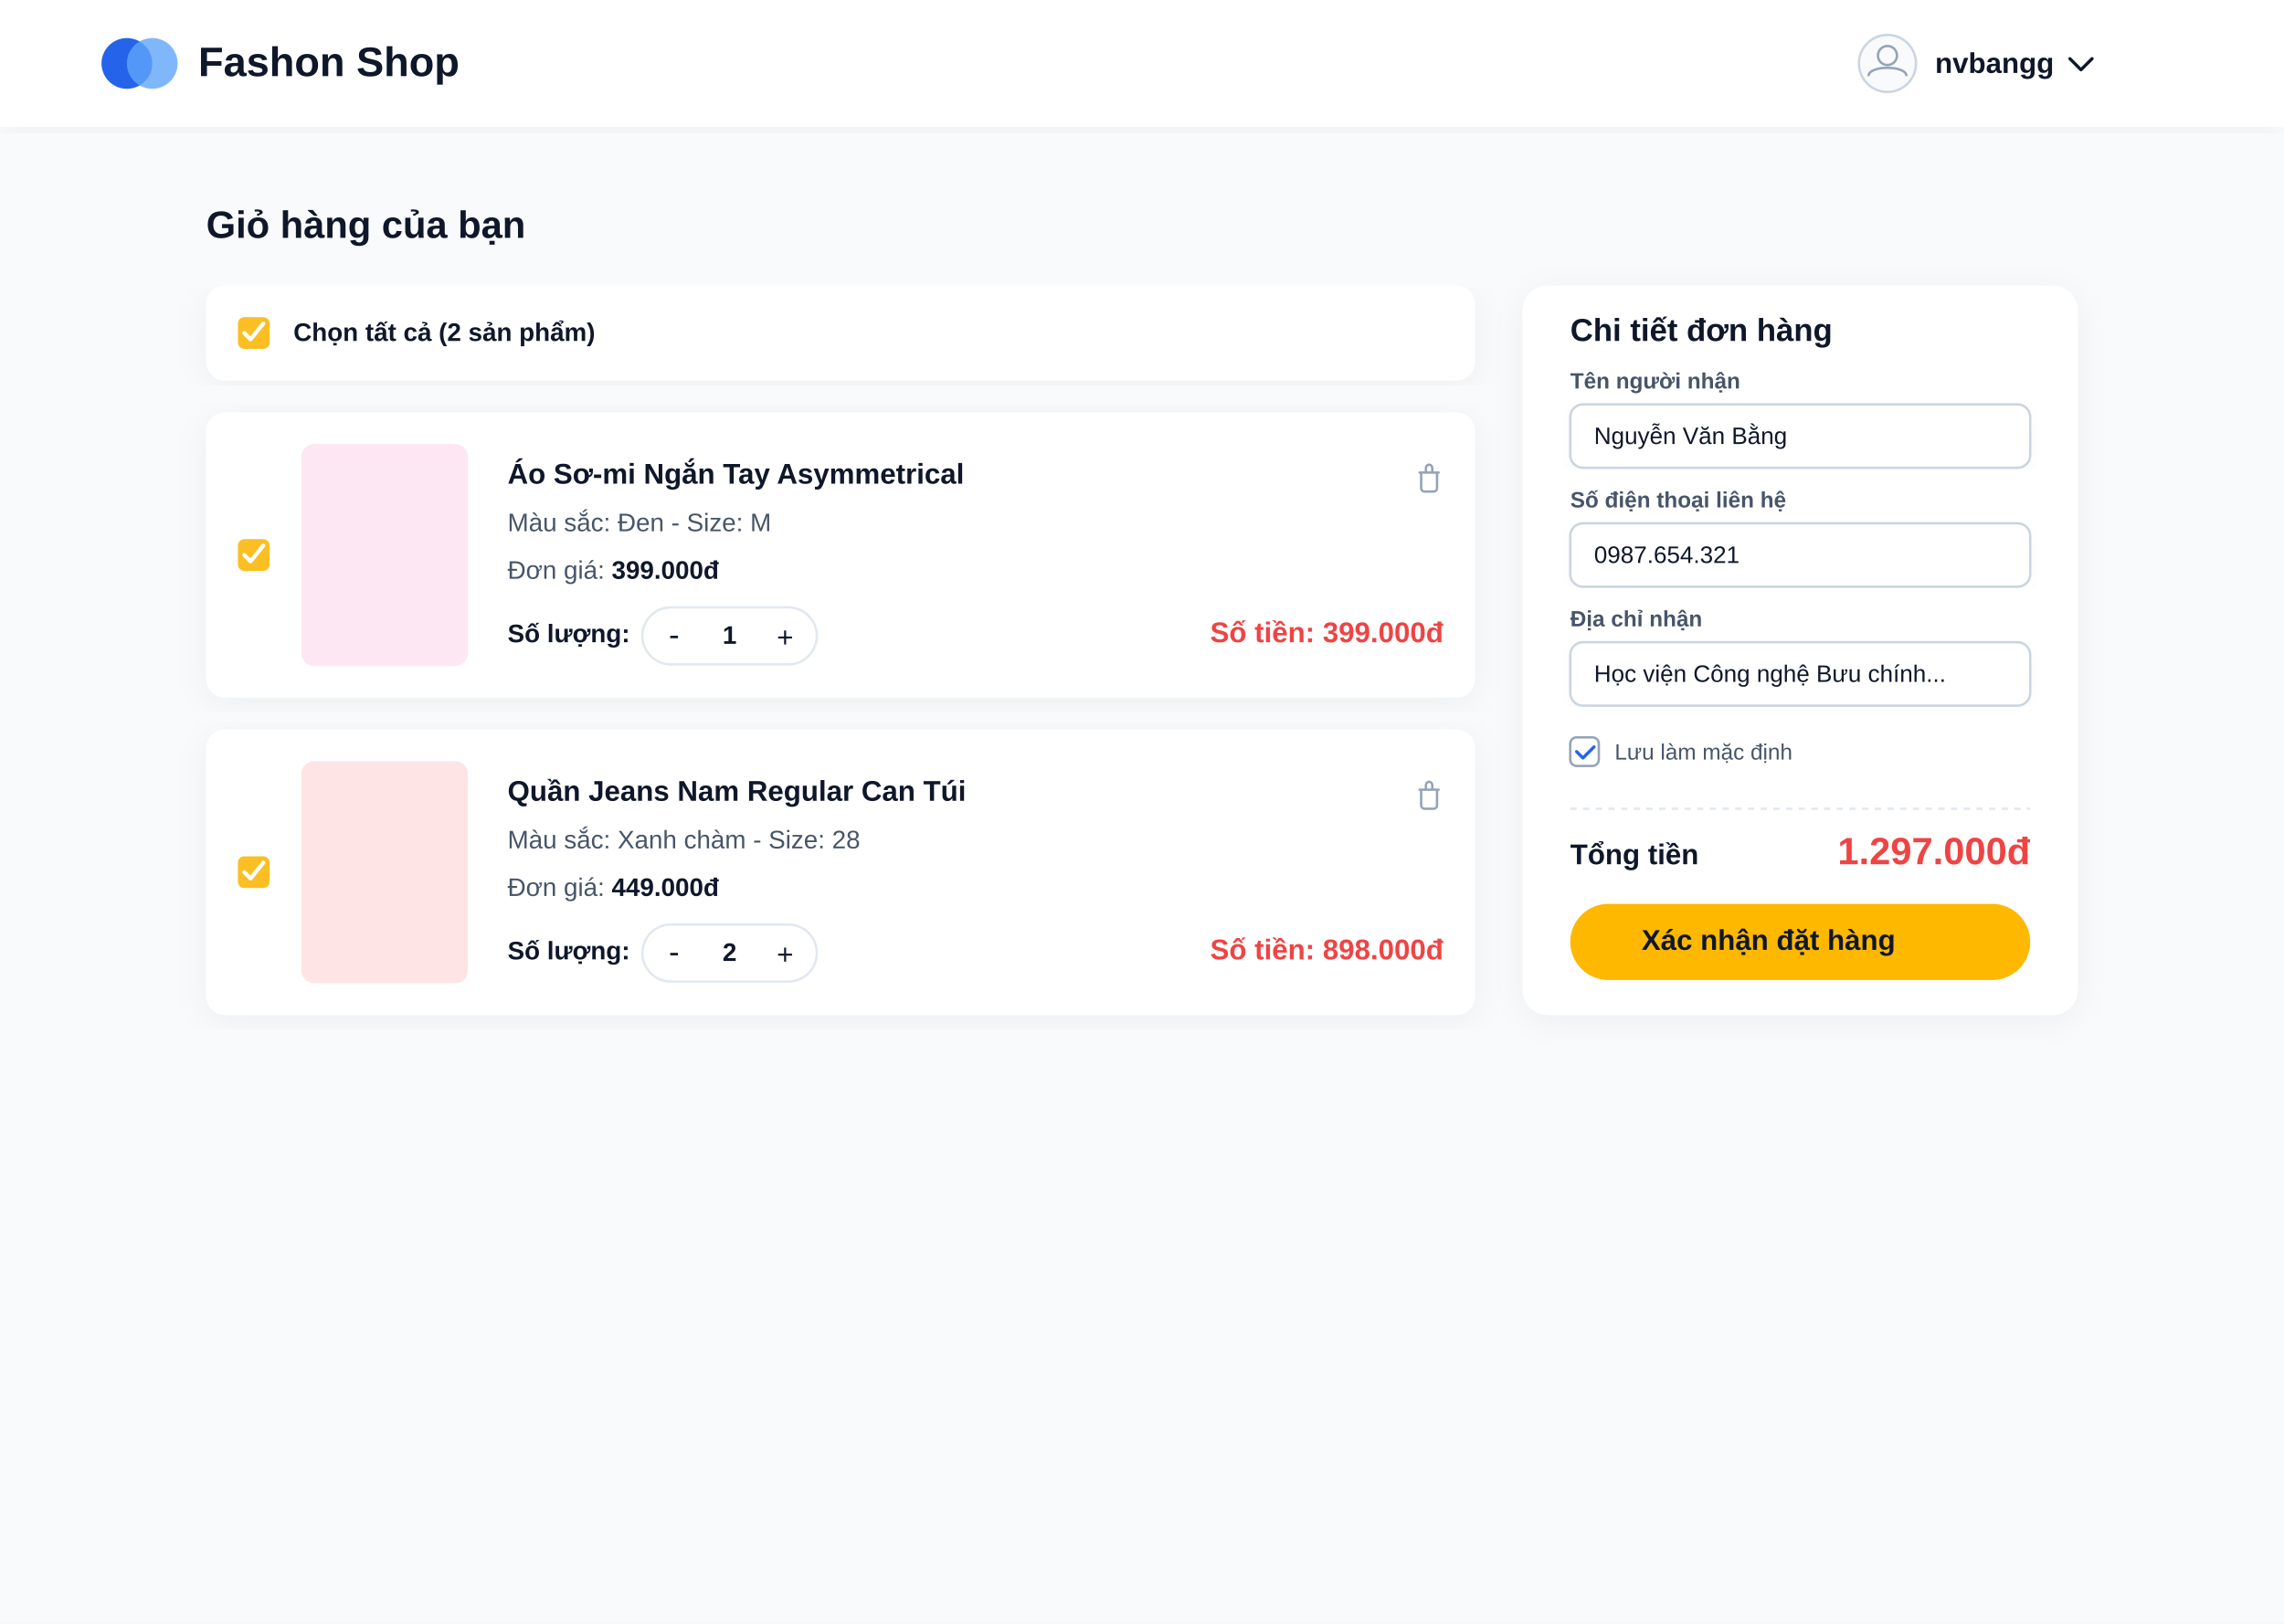
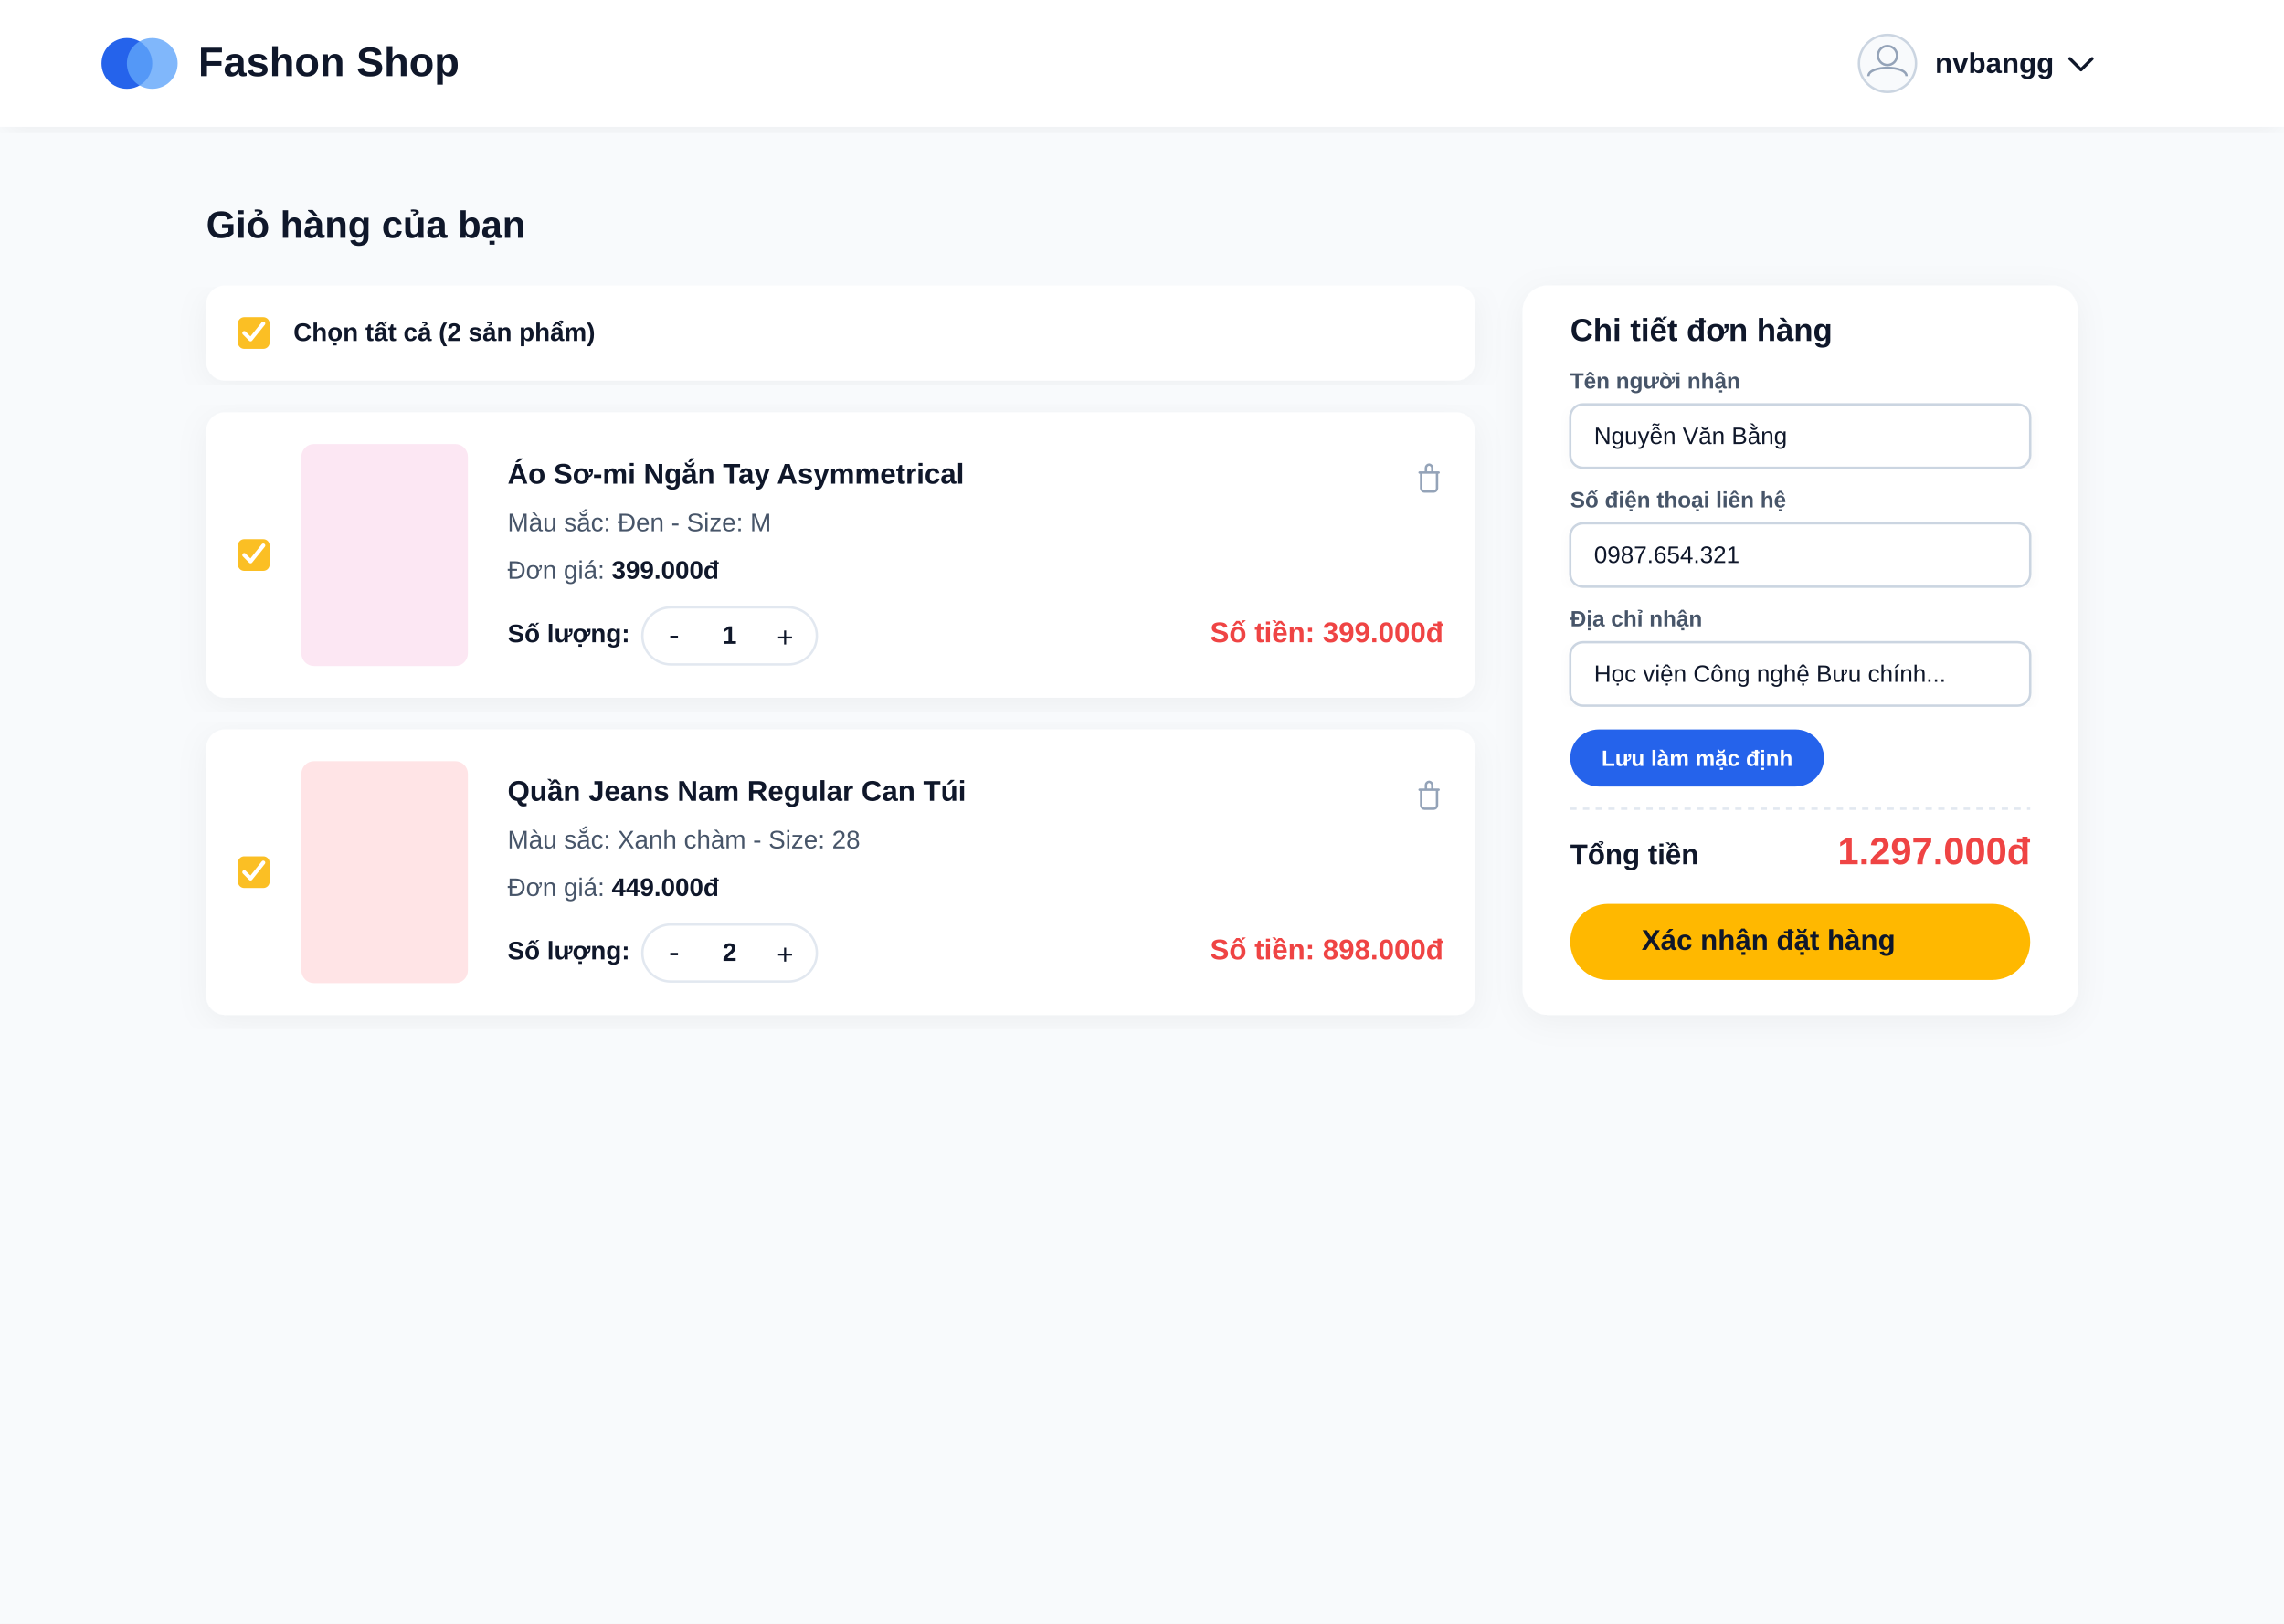
<svg xmlns="http://www.w3.org/2000/svg" viewBox="0 0 1440 1024" width="1440" height="1024">
  <defs>
    <filter id="shadow" x="-5%" y="-5%" width="110%" height="110%">
      <feDropShadow dx="0" dy="4" stdDeviation="10" flood-color="#0F172A" flood-opacity="0.05" />
    </filter>
    <filter id="softShadow" x="-2%" y="-2%" width="104%" height="104%">
      <feDropShadow dx="0" dy="2" stdDeviation="4" flood-color="#0F172A" flood-opacity="0.03" />
    </filter>
  </defs>
  <rect width="1440" height="1024" fill="#F8FAFC" />
  <g id="Header">
    <rect width="1440" height="80" fill="#FFFFFF" filter="url(#shadow)" />
    <g id="Logo_Header" style="cursor: pointer;">
      <circle cx="80" cy="40" r="16" fill="#2563EB" />
      <circle cx="96" cy="40" r="16" fill="#60A5FA" opacity="0.8" />
      <text x="125" y="48" font-family="Arial, sans-serif" font-size="26" font-weight="bold" fill="#0F172A">Fashon Shop</text>
    </g>
    <g id="User_Profile" style="cursor: pointer;">
      <circle cx="1190" cy="40" r="18" fill="#F8FAFC" stroke="#CBD5E1" stroke-width="1.5" />
      <circle cx="1190" cy="35" r="6" stroke="#94A3B8" stroke-width="1.5" fill="none" />
      <path d="M1178 48 C1178 41 1202 41 1202 48" stroke="#94A3B8" stroke-width="1.5" fill="none" />
      <text x="1220" y="46" font-family="Arial, sans-serif" font-size="18" font-weight="600" fill="#0F172A">nvbangg</text>
      <path d="M1305 37 L1312 44 L1319 37" stroke="#0F172A" stroke-width="2" fill="none" stroke-linecap="round" stroke-linejoin="round" />
    </g>
  </g>
  <text x="130" y="150" font-family="Arial, sans-serif" font-size="24" font-weight="bold" fill="#0F172A">Giỏ hàng của bạn</text>
  <g id="Left_Cart_Items">
    <rect x="130" y="180" width="800" height="60" rx="12" fill="#FFFFFF" filter="url(#shadow)" />
    <g id="Select_All" style="cursor: pointer;">
      <rect x="150" y="200" width="20" height="20" rx="4" fill="#FBBF24" />
      <path d="M154 210 L158 214 L166 204" stroke="#FFFFFF" stroke-width="2.5" fill="none" stroke-linecap="round" stroke-linejoin="round" />
      <text x="185" y="215" font-family="Arial, sans-serif" font-size="16" font-weight="bold" fill="#0F172A">Chọn tất cả (2 sản phẩm)</text>
    </g>
    <g id="Item_1" transform="translate(0, 260)">
      <rect x="130" y="0" width="800" height="180" rx="12" fill="#FFFFFF" filter="url(#shadow)" />
      <rect x="150" y="80" width="20" height="20" rx="4" fill="#FBBF24" style="cursor: pointer;" />
      <path d="M154 90 L158 94 L166 84" stroke="#FFFFFF" stroke-width="2.5" fill="none" stroke-linecap="round" stroke-linejoin="round" />
      <rect x="190" y="20" width="105" height="140" rx="8" fill="#FCE7F3" />
      <text x="320" y="45" font-family="Arial, sans-serif" font-size="18" font-weight="bold" fill="#0F172A">Áo Sơ-mi Ngắn Tay Asymmetrical</text>
      <g id="Delete_Icon_1" style="cursor: pointer;">
        <path d="M895 38 L907 38 M899 38 V35 C899 34 900 33 901 33 L901 33 C902 33 903 34 903 35 V38 M896 38 V48 C896 49 897 50 898 50 L904 50 C905 50 906 49 906 48 V38" stroke="#94A3B8" stroke-width="1.5" fill="none" stroke-linecap="round" stroke-linejoin="round" />
      </g>
      <text x="320" y="75" font-family="Arial, sans-serif" font-size="16" fill="#475569">Màu sắc: Đen - Size: M</text>
      <text x="320" y="105" font-family="Arial, sans-serif" font-size="16" fill="#475569">Đơn giá: <tspan font-weight="bold" fill="#0F172A">399.000đ</tspan>
      </text>
      <text x="320" y="145" font-family="Arial, sans-serif" font-size="16" font-weight="bold" fill="#0F172A">Số lượng:</text>
      <rect x="405" y="123" width="110" height="36" rx="18" fill="#FFFFFF" stroke="#E2E8F0" stroke-width="1.5" />
      <text x="425" y="147" font-family="Arial, sans-serif" font-size="20" fill="#0F172A" text-anchor="middle" style="cursor: pointer;">-</text>
      <text x="460" y="146" font-family="Arial, sans-serif" font-size="16" font-weight="bold" fill="#0F172A" text-anchor="middle">1</text>
      <text x="495" y="148" font-family="Arial, sans-serif" font-size="18" fill="#0F172A" text-anchor="middle" style="cursor: pointer;">+</text>
      <text x="910" y="145" font-family="Arial, sans-serif" font-size="18" font-weight="bold" fill="#EF4444" text-anchor="end">Số tiền: 399.000đ</text>
    </g>
    <g id="Item_2" transform="translate(0, 460)">
      <rect x="130" y="0" width="800" height="180" rx="12" fill="#FFFFFF" filter="url(#shadow)" />
      <rect x="150" y="80" width="20" height="20" rx="4" fill="#FBBF24" style="cursor: pointer;" />
      <path d="M154 90 L158 94 L166 84" stroke="#FFFFFF" stroke-width="2.5" fill="none" stroke-linecap="round" stroke-linejoin="round" />
      <rect x="190" y="20" width="105" height="140" rx="8" fill="#FFE4E6" />
      <text x="320" y="45" font-family="Arial, sans-serif" font-size="18" font-weight="bold" fill="#0F172A">Quần Jeans Nam Regular Can Túi</text>
      <g id="Delete_Icon_2" style="cursor: pointer;">
        <path d="M895 38 L907 38 M899 38 V35 C899 34 900 33 901 33 L901 33 C902 33 903 34 903 35 V38 M896 38 V48 C896 49 897 50 898 50 L904 50 C905 50 906 49 906 48 V38" stroke="#94A3B8" stroke-width="1.5" fill="none" stroke-linecap="round" stroke-linejoin="round" />
      </g>
      <text x="320" y="75" font-family="Arial, sans-serif" font-size="16" fill="#475569">Màu sắc: Xanh chàm - Size: 28</text>
      <text x="320" y="105" font-family="Arial, sans-serif" font-size="16" fill="#475569">Đơn giá: <tspan font-weight="bold" fill="#0F172A">449.000đ</tspan>
      </text>
      <text x="320" y="145" font-family="Arial, sans-serif" font-size="16" font-weight="bold" fill="#0F172A">Số lượng:</text>
      <rect x="405" y="123" width="110" height="36" rx="18" fill="#FFFFFF" stroke="#E2E8F0" stroke-width="1.5" />
      <text x="425" y="147" font-family="Arial, sans-serif" font-size="20" fill="#0F172A" text-anchor="middle" style="cursor: pointer;">-</text>
      <text x="460" y="146" font-family="Arial, sans-serif" font-size="16" font-weight="bold" fill="#0F172A" text-anchor="middle">2</text>
      <text x="495" y="148" font-family="Arial, sans-serif" font-size="18" fill="#0F172A" text-anchor="middle" style="cursor: pointer;">+</text>
      <text x="910" y="145" font-family="Arial, sans-serif" font-size="18" font-weight="bold" fill="#EF4444" text-anchor="end">Số tiền: 898.000đ</text>
    </g>
  </g>
  <g id="Right_Order_Summary">
    <rect x="960" y="180" width="350" height="460" rx="16" fill="#FFFFFF" filter="url(#shadow)" />
    <text x="990" y="215" font-family="Arial, sans-serif" font-size="20" font-weight="bold" fill="#0F172A">Chi tiết đơn hàng</text>
    <text x="990" y="245" font-family="Arial, sans-serif" font-size="14" font-weight="bold" fill="#475569">Tên người nhận</text>
    <rect x="990" y="255" width="290" height="40" rx="8" fill="#FFFFFF" stroke="#CBD5E1" stroke-width="1.5" filter="url(#softShadow)" />
    <text x="1005" y="280" font-family="Arial, sans-serif" font-size="15" fill="#0F172A">Nguyễn Văn Bằng</text>
    <text x="990" y="320" font-family="Arial, sans-serif" font-size="14" font-weight="bold" fill="#475569">Số điện thoại liên hệ</text>
    <rect x="990" y="330" width="290" height="40" rx="8" fill="#FFFFFF" stroke="#CBD5E1" stroke-width="1.5" filter="url(#softShadow)" />
    <text x="1005" y="355" font-family="Arial, sans-serif" font-size="15" fill="#0F172A">0987.654.321</text>
    <text x="990" y="395" font-family="Arial, sans-serif" font-size="14" font-weight="bold" fill="#475569">Địa chỉ nhận</text>
    <rect x="990" y="405" width="290" height="40" rx="8" fill="#FFFFFF" stroke="#CBD5E1" stroke-width="1.5" filter="url(#softShadow)" />
    <text x="1005" y="430" font-family="Arial, sans-serif" font-size="15" fill="#0F172A">Học viện Công nghệ Bưu chính...</text>
-     <g id="Save_Default_Checkbox" style="cursor: pointer;" transform="translate(0, 465)">
-       <rect x="990" y="0" width="18" height="18" rx="4" fill="none" stroke="#94A3B8" stroke-width="1.5" />
-       <path d="M994 9 L998 13 L1005 6" stroke="#2563EB" stroke-width="2" fill="none" stroke-linecap="round" stroke-linejoin="round" />
-       <text x="1018" y="14" font-family="Arial, sans-serif" font-size="14" fill="#475569">Lưu làm mặc định</text>
+     <g id="Button_Save_Default" style="cursor: pointer;" transform="translate(0, 460)">
+       <rect x="990" y="0" width="160" height="36" rx="18" fill="#2563EB" />
+       <text x="1070" y="23" font-family="Arial, sans-serif" font-size="14" font-weight="bold" fill="#FFFFFF" text-anchor="middle">Lưu làm mặc định</text>
    </g>
    <line x1="990" y1="510" x2="1280" y2="510" stroke="#E2E8F0" stroke-width="1.5" stroke-dasharray="4 4" />
    <text x="990" y="545" font-family="Arial, sans-serif" font-size="18" font-weight="bold" fill="#0F172A">Tổng tiền</text>
    <text x="1280" y="545" font-family="Arial, sans-serif" font-size="24" font-weight="bold" fill="#EF4444" text-anchor="end">1.297.000đ</text>
    <g id="Button_Place_Order" style="cursor: pointer;">
      <rect x="990" y="570" width="290" height="48" rx="24" fill="#FFB800" />
      <text x="1115" y="599" font-family="Arial, sans-serif" font-size="18" font-weight="bold" fill="#0F172A" text-anchor="middle">Xác nhận đặt hàng</text>
    </g>
  </g>
</svg>
